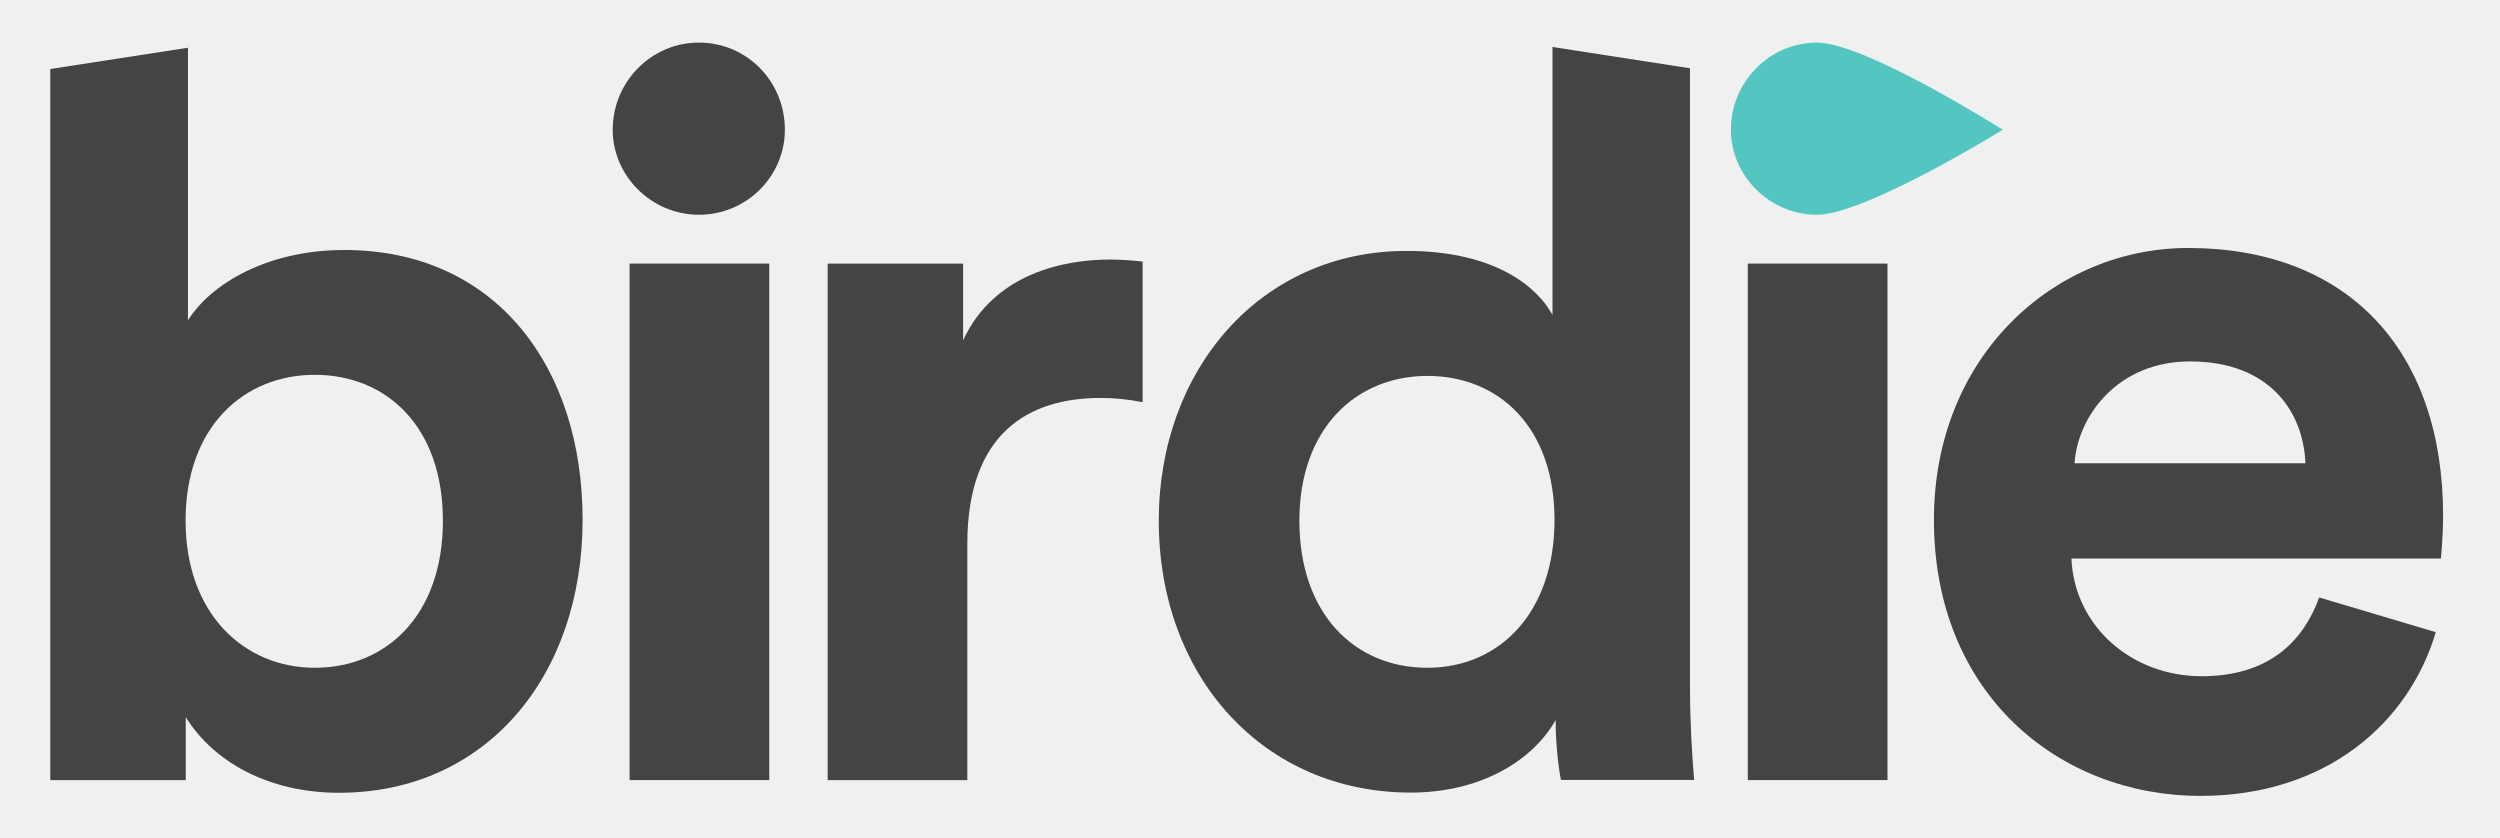
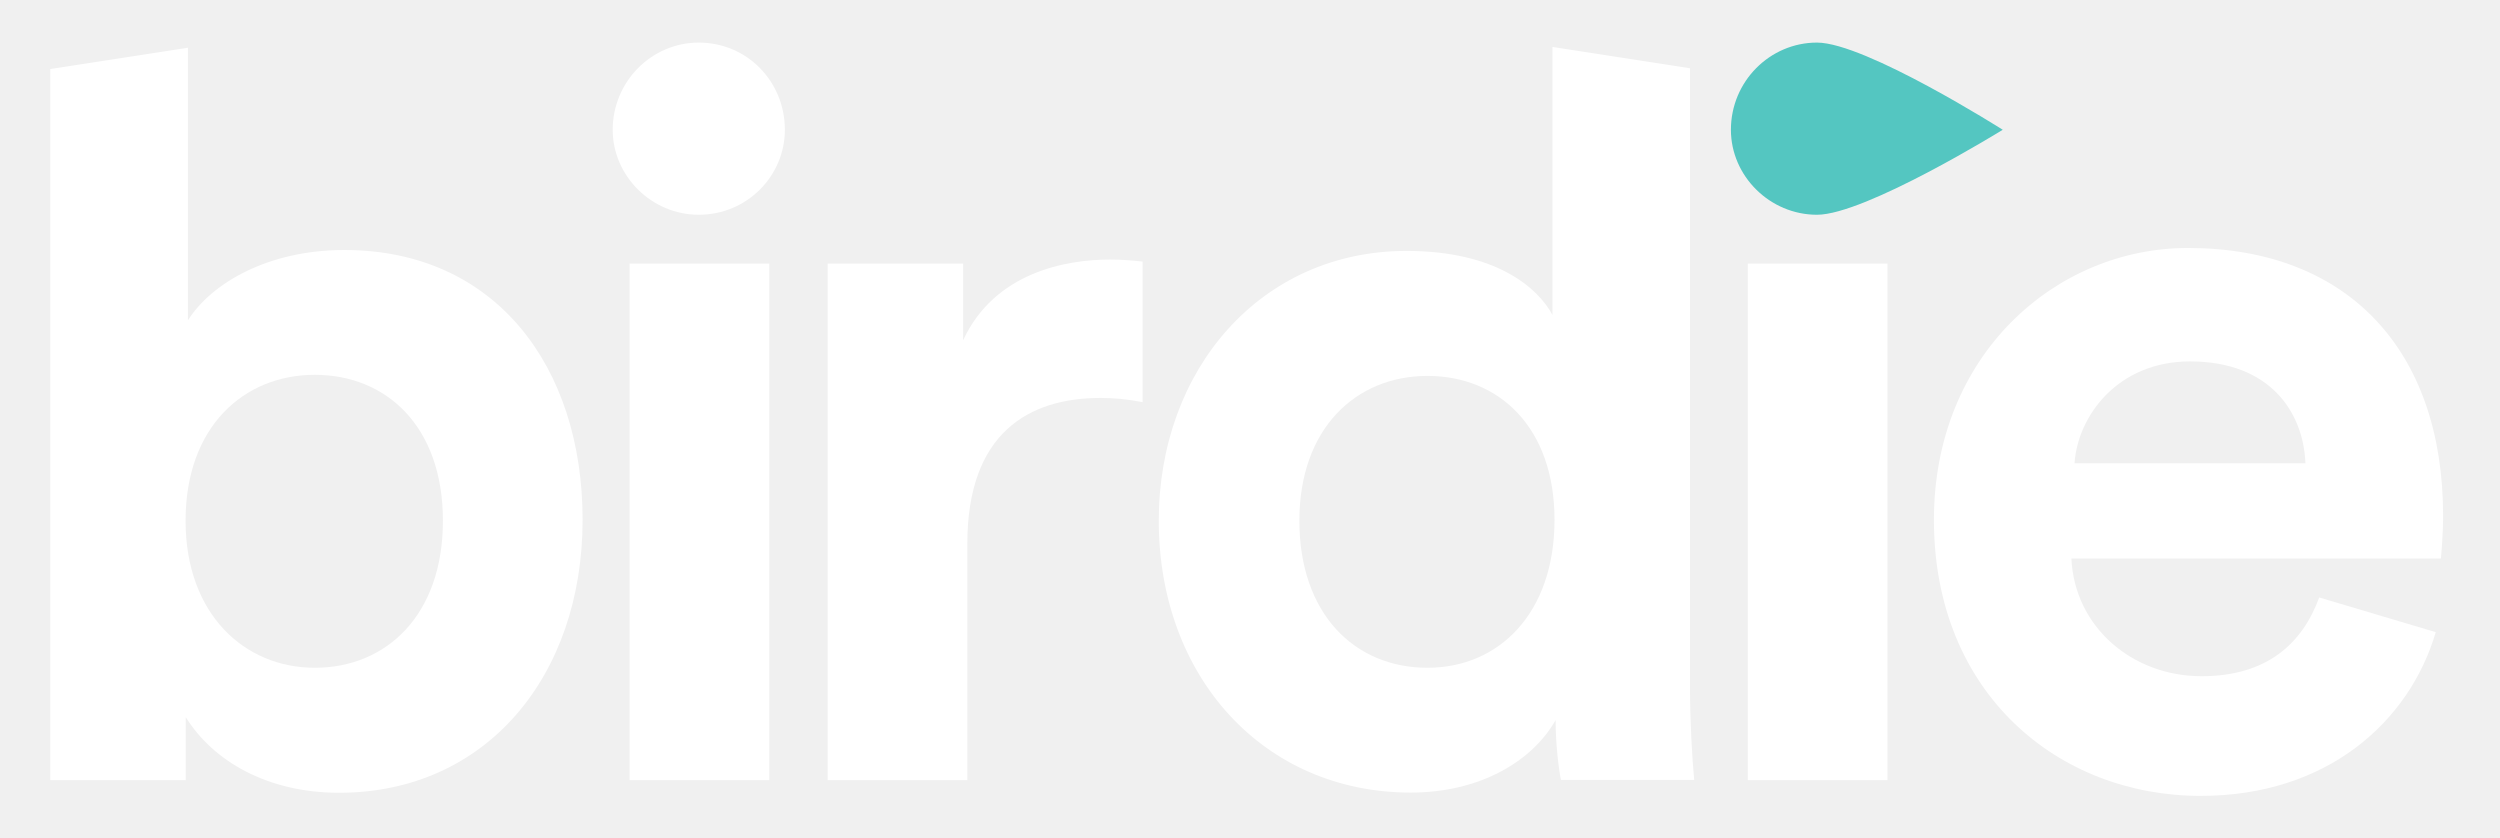
<svg xmlns="http://www.w3.org/2000/svg" version="1.1" id="Layer_1" x="0px" y="0px" viewBox="0 0 1362 456" style="enable-background:new 0 0 1362 456;" xml:space="preserve">
  <style type="text/css">
- 	.st0{fill:#444444;}
+ 	.st0{fill:#ffffff;}
	.st1{fill:#54C6C1;}
</style>
  <g id="birdie_1_">
    <rect x="343" y="143.6" class="st0" width="76.1" height="281.4" />
    <path class="st0" d="M333.8,70.7c0,25.2,21.2,46.3,46.9,46.3c26.3,0,46.9-21.2,46.9-46.3c0-26.3-20.6-47.5-46.9-47.5   C355,23.2,333.8,44.4,333.8,70.7z" />
    <path class="st0" d="M622.5,142.5c-5.7-0.6-11.4-1.1-17.7-1.1c-24,0-62.9,6.9-80.1,44v-41.8h-73.8V425H527V296.3   c0-60.6,33.7-79.5,72.6-79.5c6.9,0,14.3,0.6,22.9,2.3V142.5z" />
    <rect x="952.2" y="143.6" class="st0" width="76.1" height="281.4" />
    <path id="Path-Copy_2_" class="st1" d="M943,70.7c0,25.2,21.2,46.3,46.9,46.3c26.3,0,101.2-46.3,101.2-46.3s-74.9-47.5-101.2-47.5   C964.2,23.2,943,44.4,943,70.7z" />
    <g>
      <path class="st0" d="M845.8,25.6v146c-8-14.9-30.9-34.9-79.5-34.9c-79.5,0-135,64.6-135,147c0,85.2,57.2,148.1,137.3,148.1    c37.8,0,66.3-17.2,78.9-39.5c0,13.2,1.7,26.9,2.9,32.6H923c-1.1-11.4-2.3-32-2.3-50.9V37.2L845.8,25.6z M777.7,363.8    c-40,0-69.8-29.7-69.8-80.1s30.9-78.9,69.8-78.9c38.9,0,69.2,28,69.2,78.4C846.9,334.1,816.6,363.8,777.7,363.8z" />
    </g>
    <g>
      <path class="st0" d="M187.6,136.2c-41.8,0-72.6,18.3-85.2,38.3V26L27.4,37.6V425h73.8v-34.3c14.9,24,44.6,41.2,83.5,41.2    c80.1,0,132.7-63.5,132.7-148.7C317.4,199.7,269.9,136.2,187.6,136.2z M171.5,363.8c-38.3,0-70.4-29.2-70.4-80.1    c0-51.5,32-79.5,70.4-79.5c38.9,0,69.8,28,69.8,79.5S210.4,363.8,171.5,363.8z" />
    </g>
    <path class="st0" d="M1331,281c0-90.4-52.1-145.9-139-145.9c-72.1,0-138.4,58.3-138.4,148.1c0,94.9,68.1,150.4,145.3,150.4   c69.2,0,113.8-40.6,128.1-89.2l-63.5-18.9c-9.2,25.2-28.6,42.9-64.1,42.9c-37.8,0-69.2-26.9-70.9-64.1h201.3   C1329.9,303.3,1331,291.9,1331,281z M1130.2,252.4c1.7-25.7,23.5-55.5,62.9-55.5c43.5,0,61.8,27.5,62.9,55.5H1130.2z" />
  </g>
</svg>
